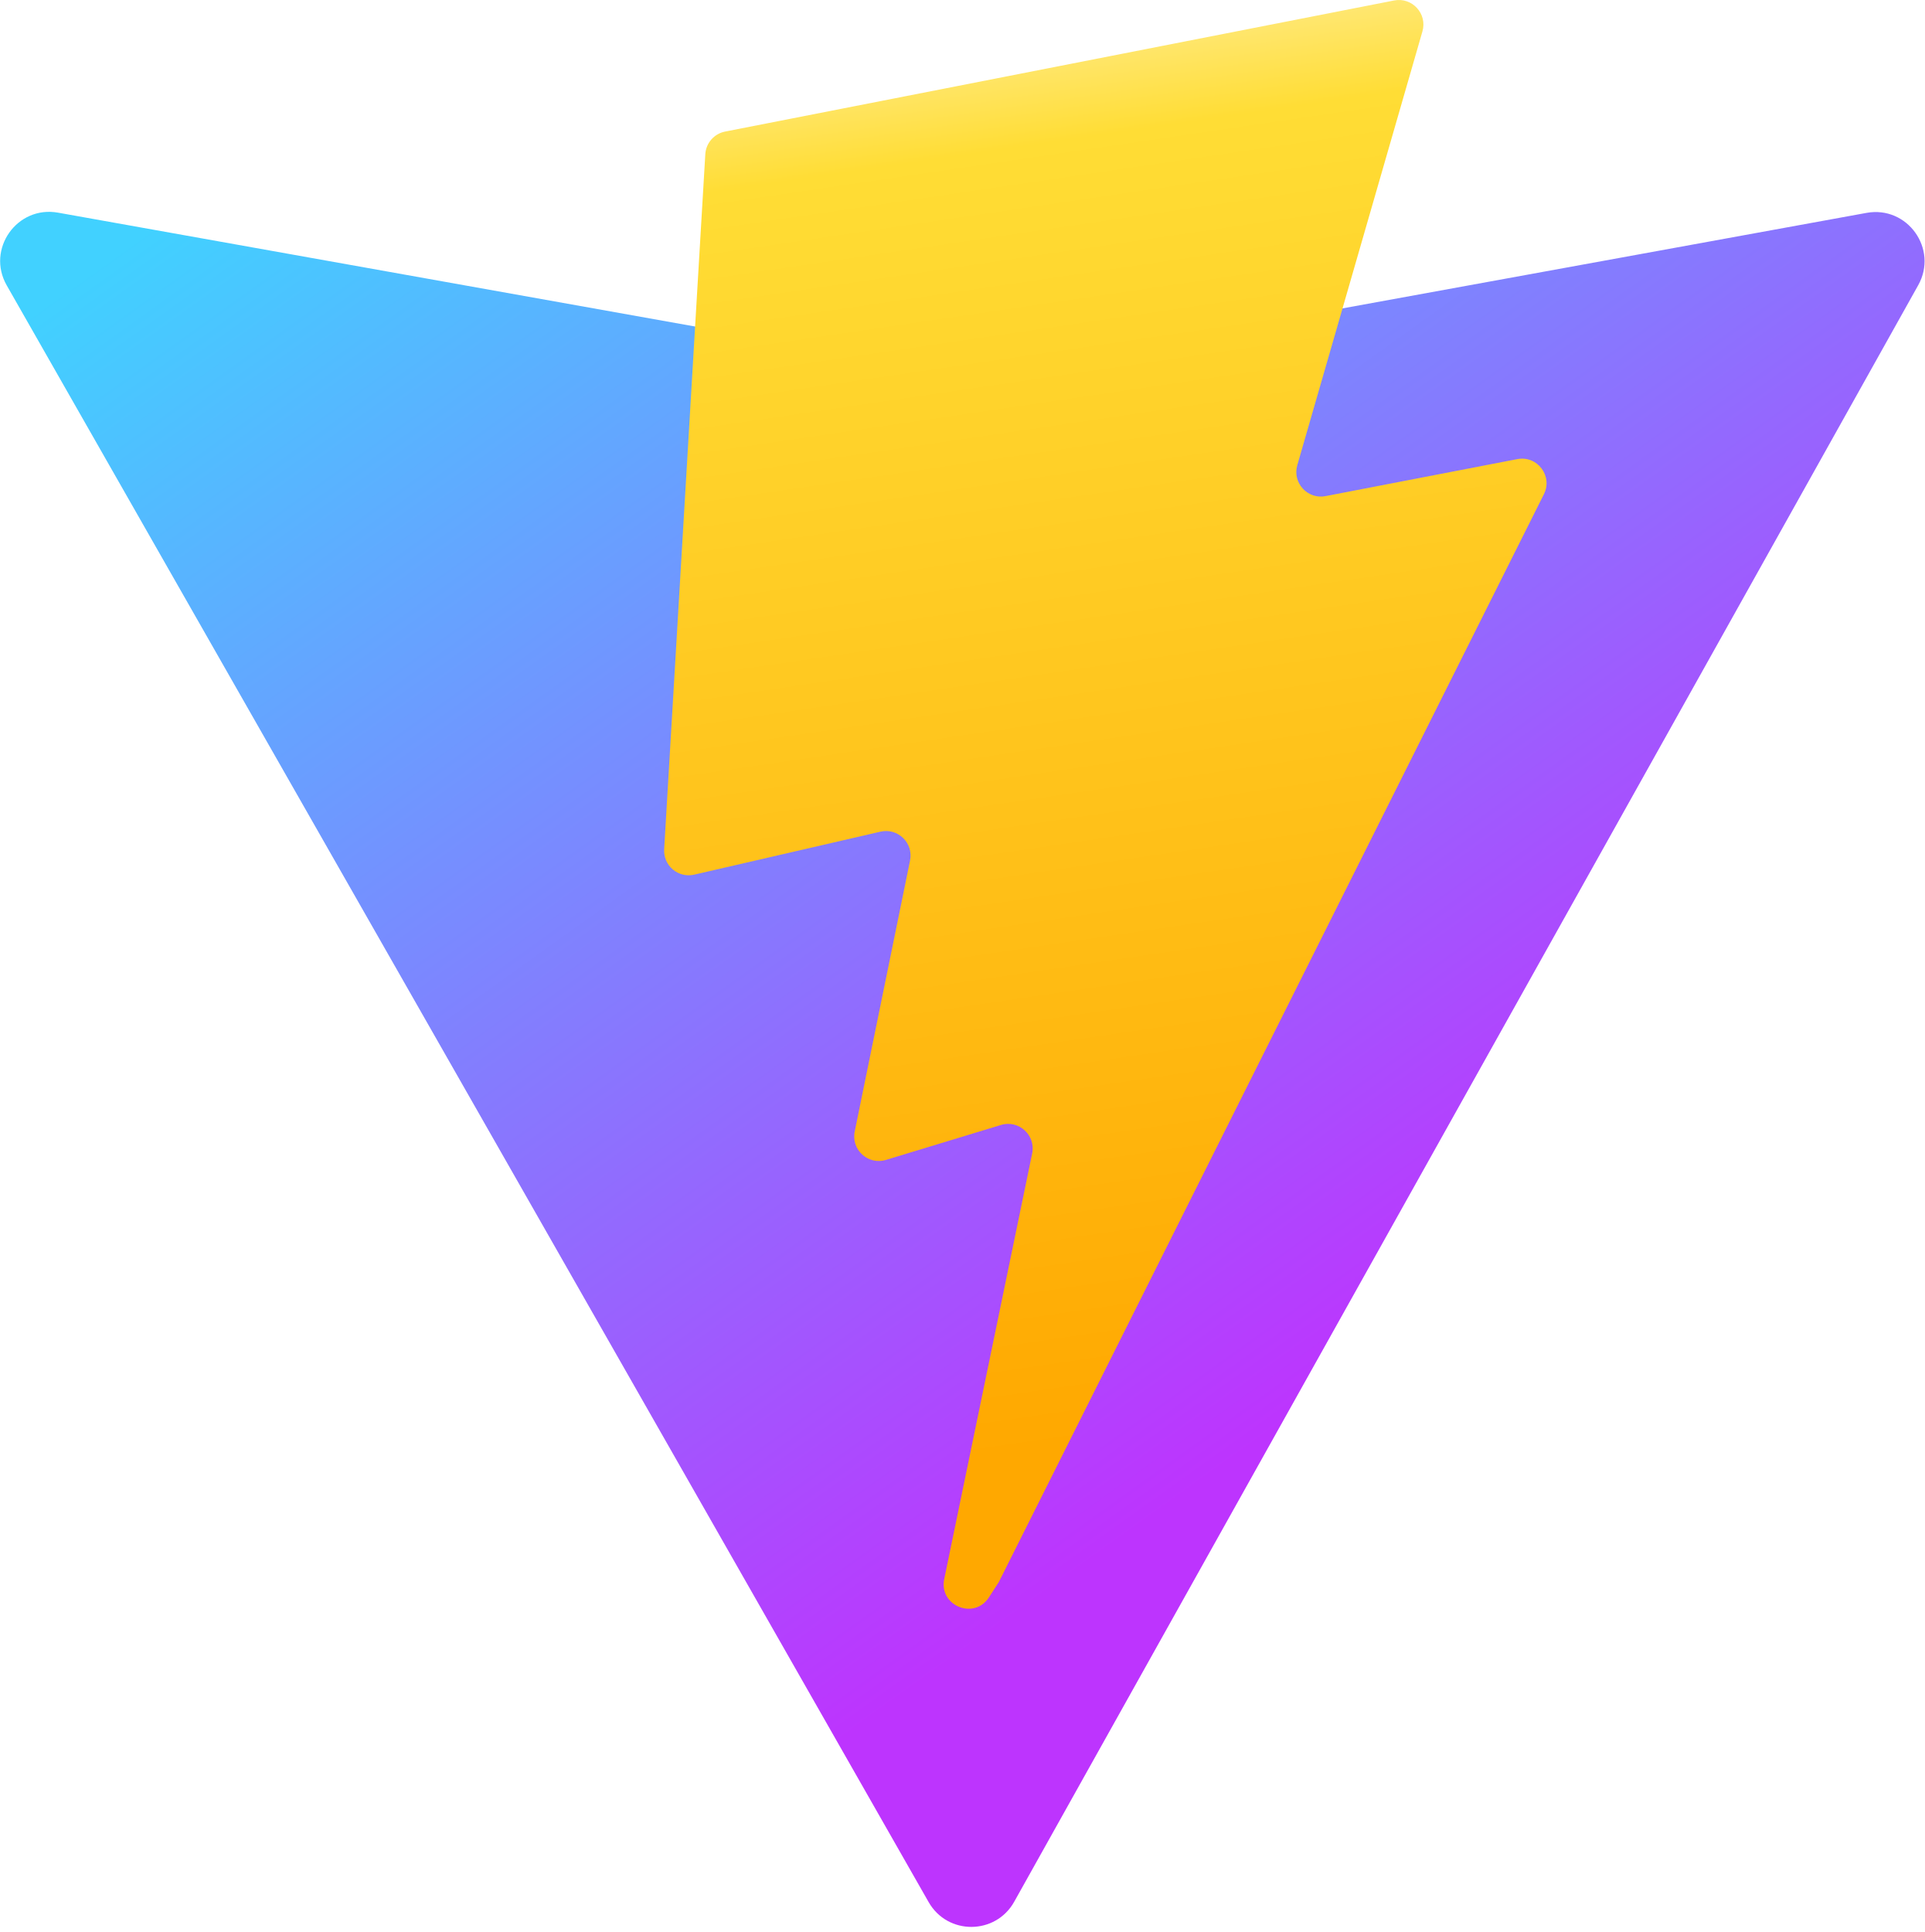
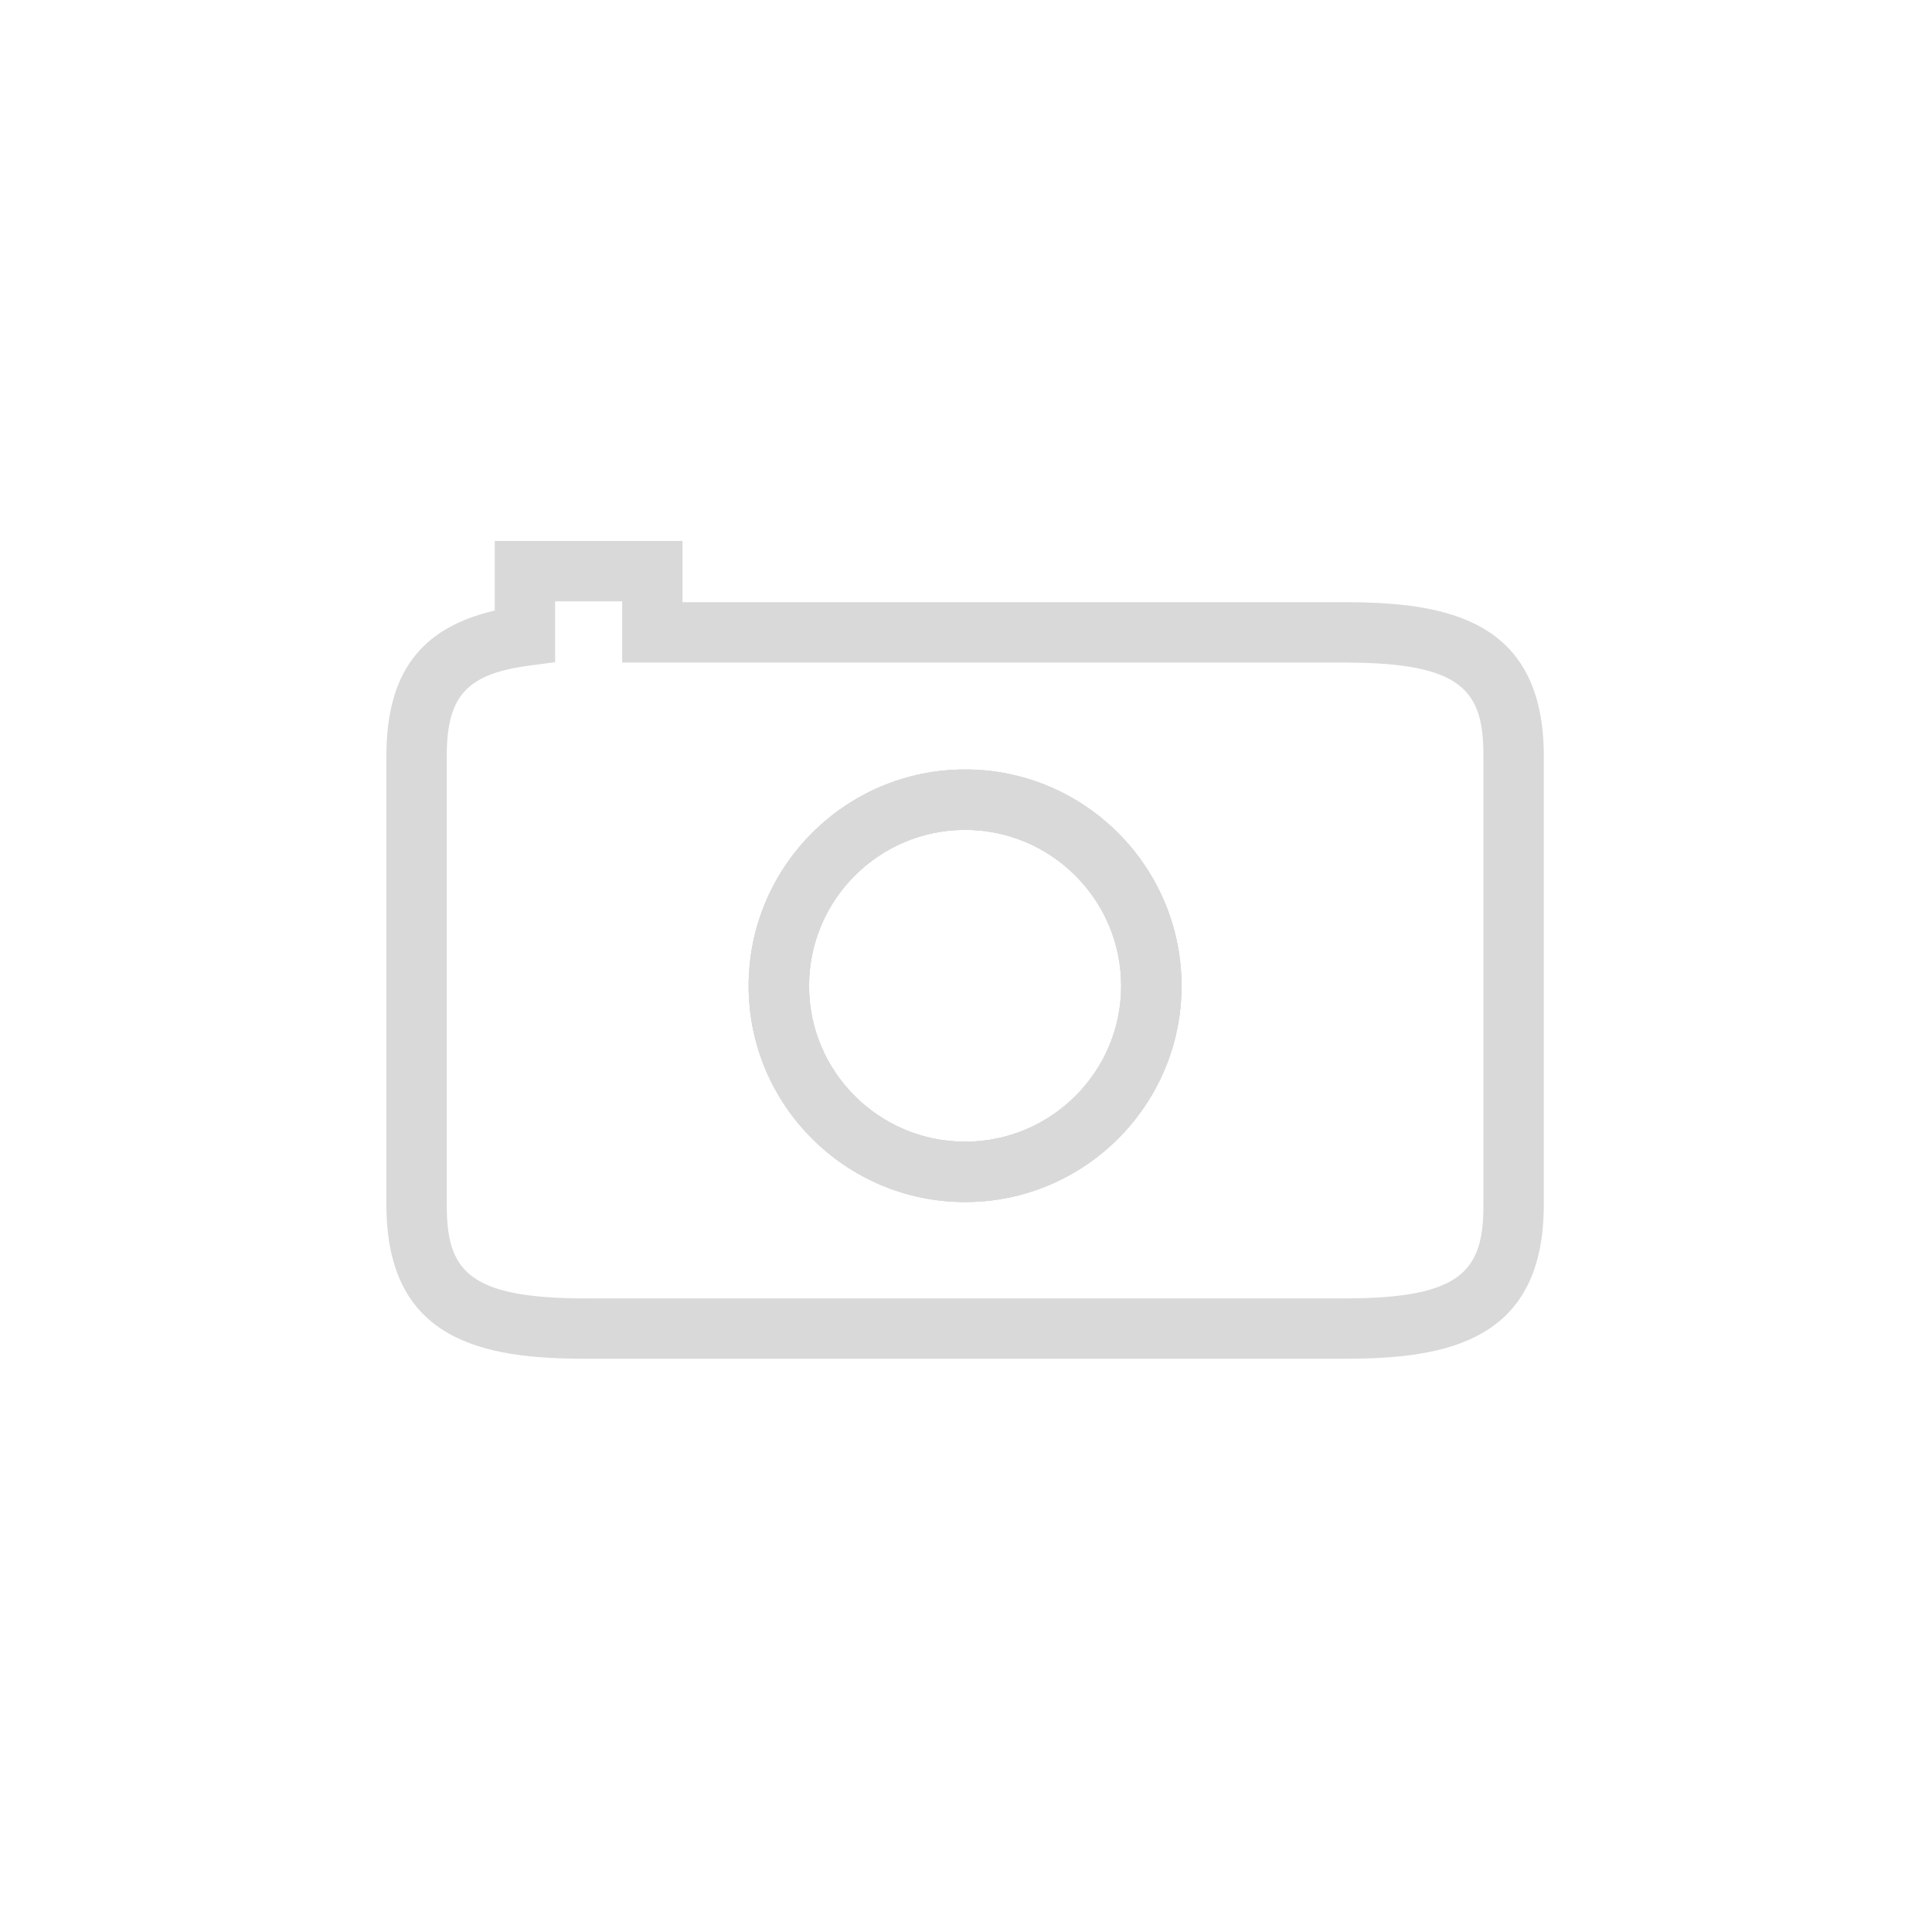
- <svg xmlns="http://www.w3.org/2000/svg" aria-hidden="true" role="img" class="iconify iconify--logos" width="31.88" height="32" preserveAspectRatio="xMidYMid meet" viewBox="0 0 256 257">
-   <defs>
-     <linearGradient id="IconifyId1813088fe1fbc01fb466" x1="-.828%" x2="57.636%" y1="7.652%" y2="78.411%">
-       <stop offset="0%" stop-color="#41D1FF" />
-       <stop offset="100%" stop-color="#BD34FE" />
-     </linearGradient>
-     <linearGradient id="IconifyId1813088fe1fbc01fb467" x1="43.376%" x2="50.316%" y1="2.242%" y2="89.03%">
-       <stop offset="0%" stop-color="#FFEA83" />
-       <stop offset="8.333%" stop-color="#FFDD35" />
-       <stop offset="100%" stop-color="#FFA800" />
-     </linearGradient>
-   </defs>
-   <path fill="url(#IconifyId1813088fe1fbc01fb466)" d="M255.153 37.938L134.897 252.976c-2.483 4.44-8.862 4.466-11.382.048L.875 37.958c-2.746-4.814 1.371-10.646 6.827-9.67l120.385 21.517a6.537 6.537 0 0 0 2.322-.004l117.867-21.483c5.438-.991 9.574 4.796 6.877 9.62Z" />
-   <path fill="url(#IconifyId1813088fe1fbc01fb467)" d="M185.432.063L96.44 17.501a3.268 3.268 0 0 0-2.634 3.014l-5.474 92.456a3.268 3.268 0 0 0 3.997 3.378l24.777-5.718c2.318-.535 4.413 1.507 3.936 3.838l-7.361 36.047c-.495 2.426 1.782 4.5 4.151 3.78l15.304-4.649c2.372-.72 4.652 1.36 4.15 3.788l-11.698 56.621c-.732 3.542 3.979 5.473 5.943 2.437l1.313-2.028l72.516-144.72c1.215-2.423-.88-5.186-3.54-4.672l-25.505 4.922c-2.396.462-4.435-1.77-3.759-4.114l16.646-57.705c.677-2.35-1.37-4.583-3.769-4.113Z" />
+ <svg xmlns="http://www.w3.org/2000/svg" width="50" height="50" viewBox="0 0 50 50" fill="none">
+   <path d="M24.977 31.109C21.887 31.109 19.375 28.6 19.375 25.516C19.375 22.427 21.887 19.914 24.977 19.914C28.066 19.914 30.578 22.427 30.578 25.516C30.578 28.6 28.066 31.109 24.977 31.109ZM24.977 21.477C22.749 21.477 20.938 23.288 20.938 25.516C20.938 27.738 22.749 29.547 24.977 29.547C27.204 29.547 29.016 27.738 29.016 25.516C29.016 23.288 27.204 21.477 24.977 21.477Z" fill="#D9D9D9" />
+   <path d="M24.977 31.109C21.887 31.109 19.375 28.6 19.375 25.516C19.375 22.427 21.887 19.914 24.977 19.914C28.066 19.914 30.578 22.427 30.578 25.516C30.578 28.6 28.066 31.109 24.977 31.109ZM24.977 21.477C22.749 21.477 20.938 23.288 20.938 25.516C20.938 27.738 22.749 29.547 24.977 29.547C27.204 29.547 29.016 27.738 29.016 25.516C29.016 23.288 27.204 21.477 24.977 21.477Z" fill="#D9D9D9" />
+   <path d="M34.82 35.164H15.133C12.467 35.164 10 34.681 10 31.179V19.562C10 17.433 10.871 16.25 12.805 15.801V14H17.664V15.585H34.82C37.486 15.585 39.953 16.067 39.953 19.562V31.179C39.953 34.682 37.486 35.164 34.82 35.164ZM14.367 15.562V17.137L13.69 17.227C12.08 17.443 11.562 18.01 11.562 19.562V31.179C11.562 32.854 12.078 33.602 15.133 33.602H34.82C37.875 33.602 38.391 32.854 38.391 31.179V19.562C38.391 17.892 37.875 17.148 34.82 17.148H16.102V15.562H14.367ZM24.977 31.109C21.887 31.109 19.375 28.6 19.375 25.516C19.375 22.427 21.887 19.914 24.977 19.914C28.066 19.914 30.578 22.427 30.578 25.516C30.578 28.6 28.066 31.109 24.977 31.109ZM24.977 21.477C22.749 21.477 20.938 23.288 20.938 25.516C20.938 27.738 22.749 29.547 24.977 29.547C27.204 29.547 29.016 27.738 29.016 25.516C29.016 23.288 27.204 21.477 24.977 21.477Z" fill="#D9D9D9" />
</svg>
